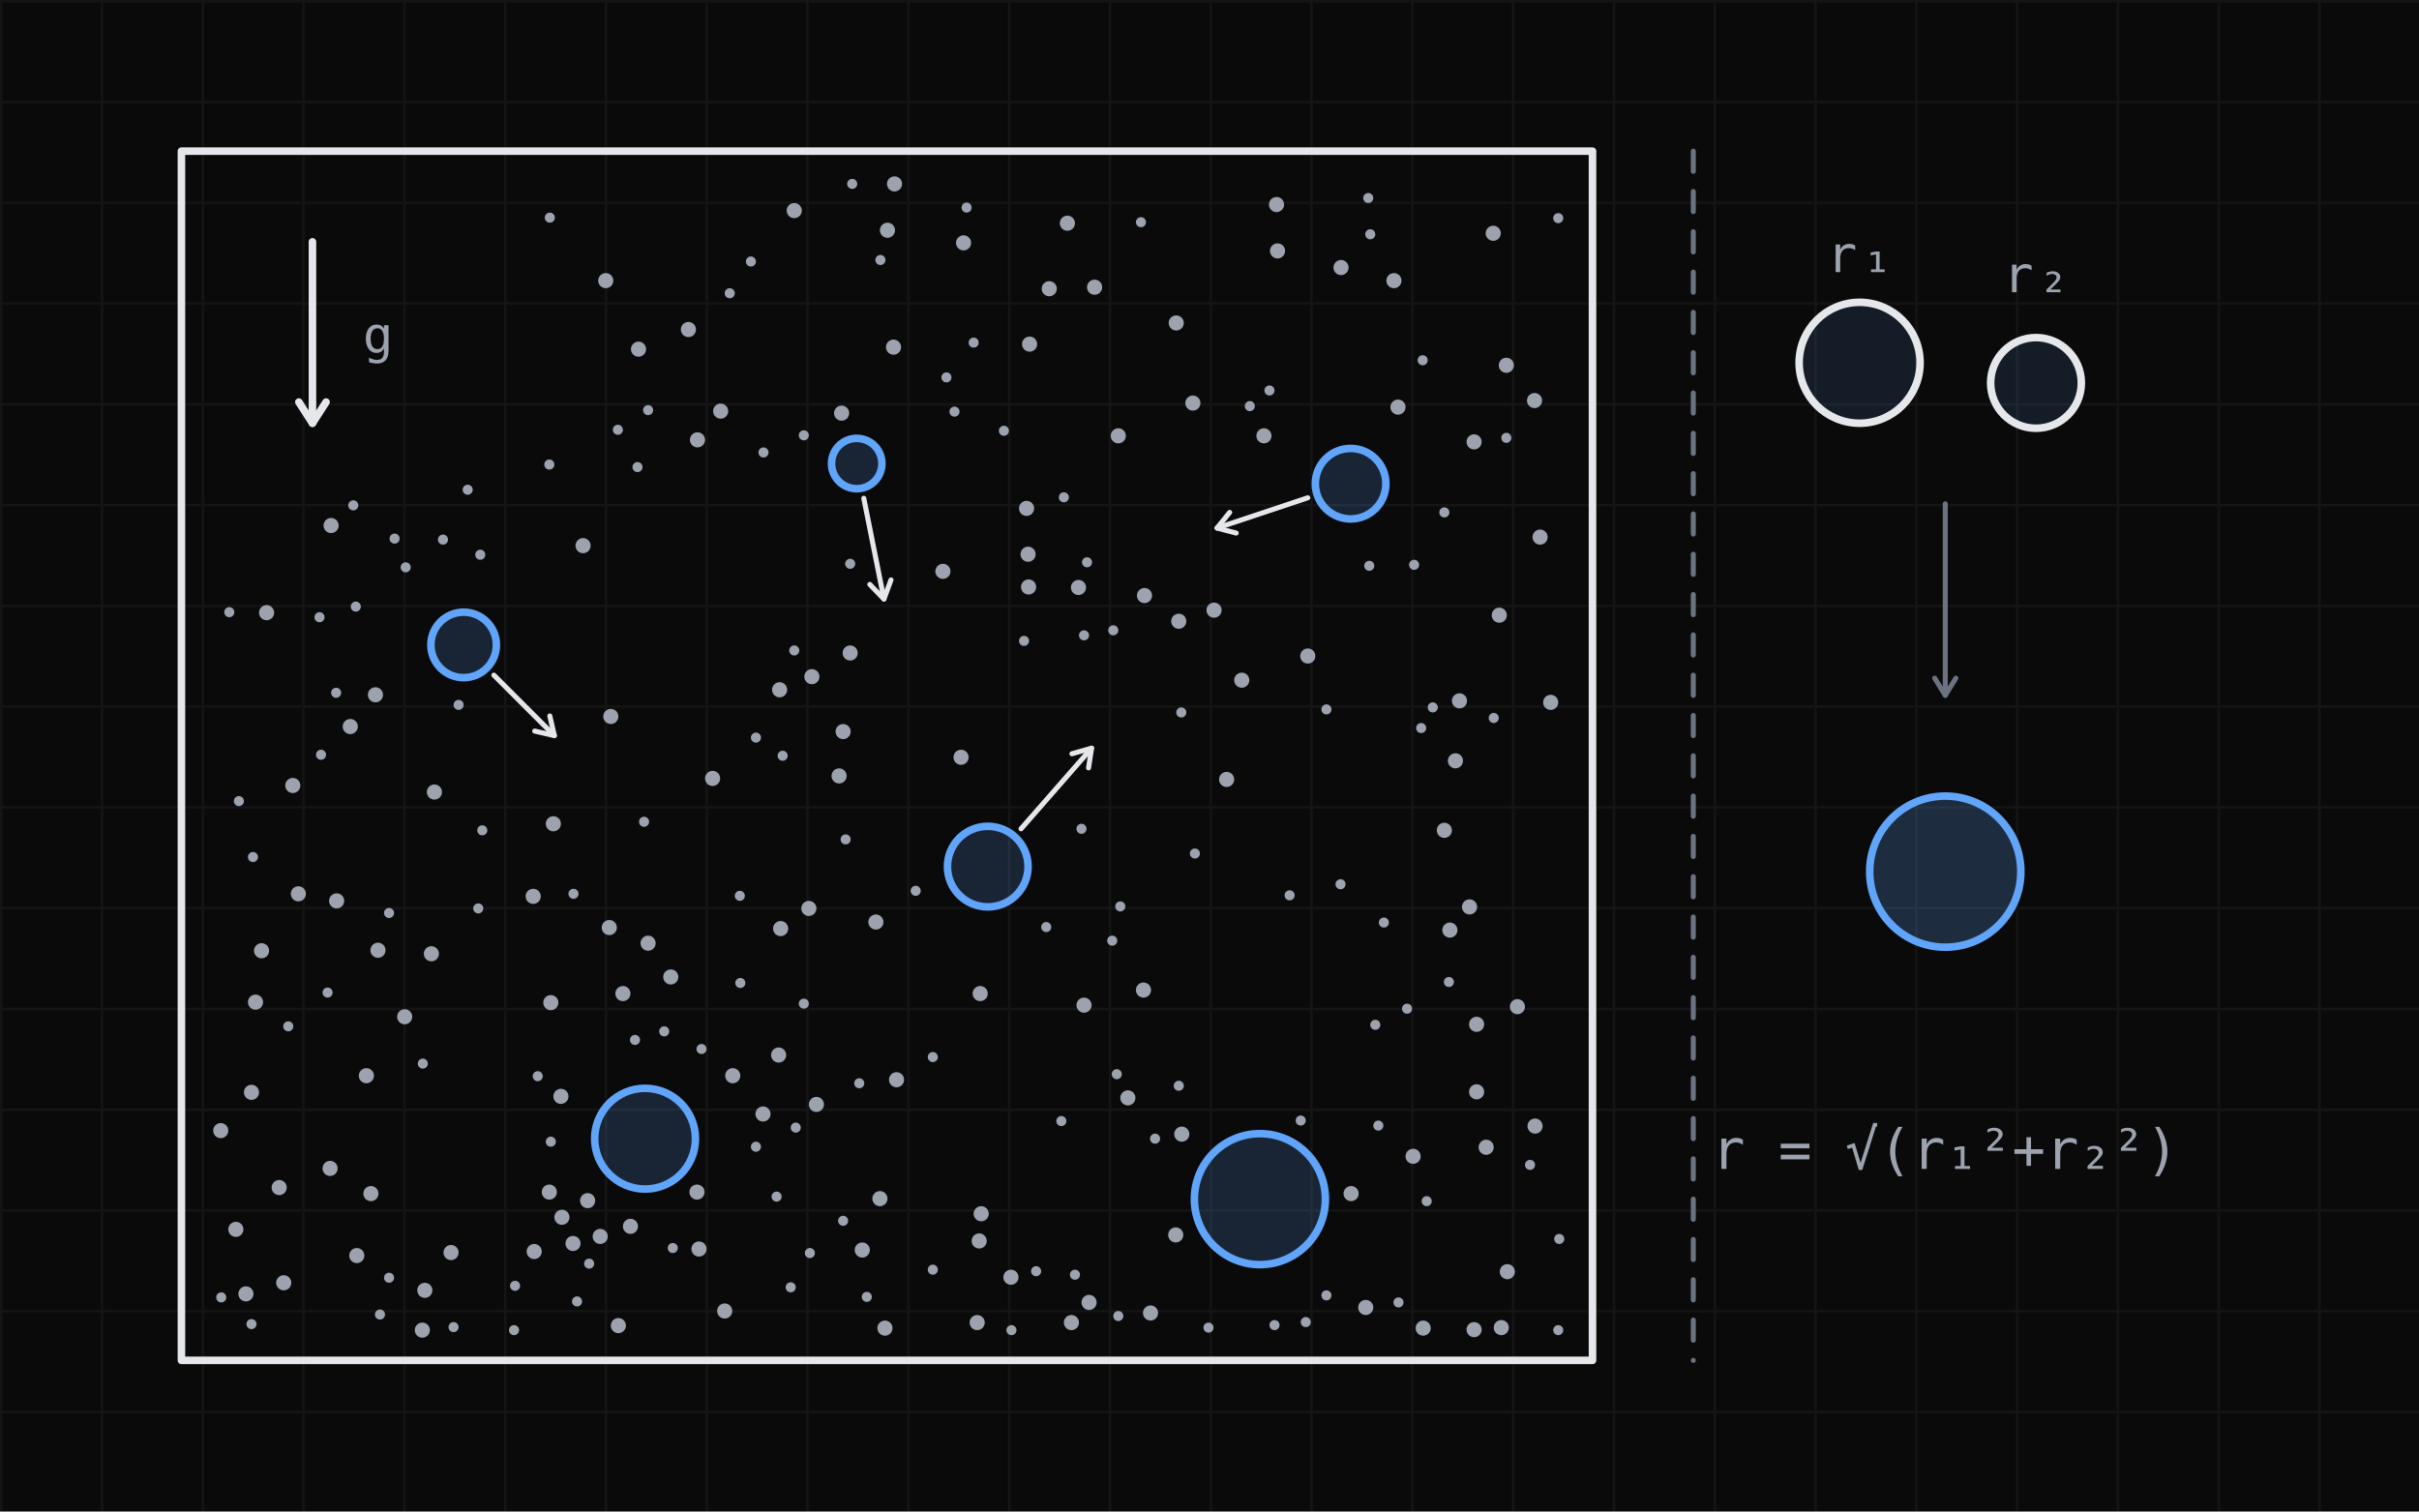
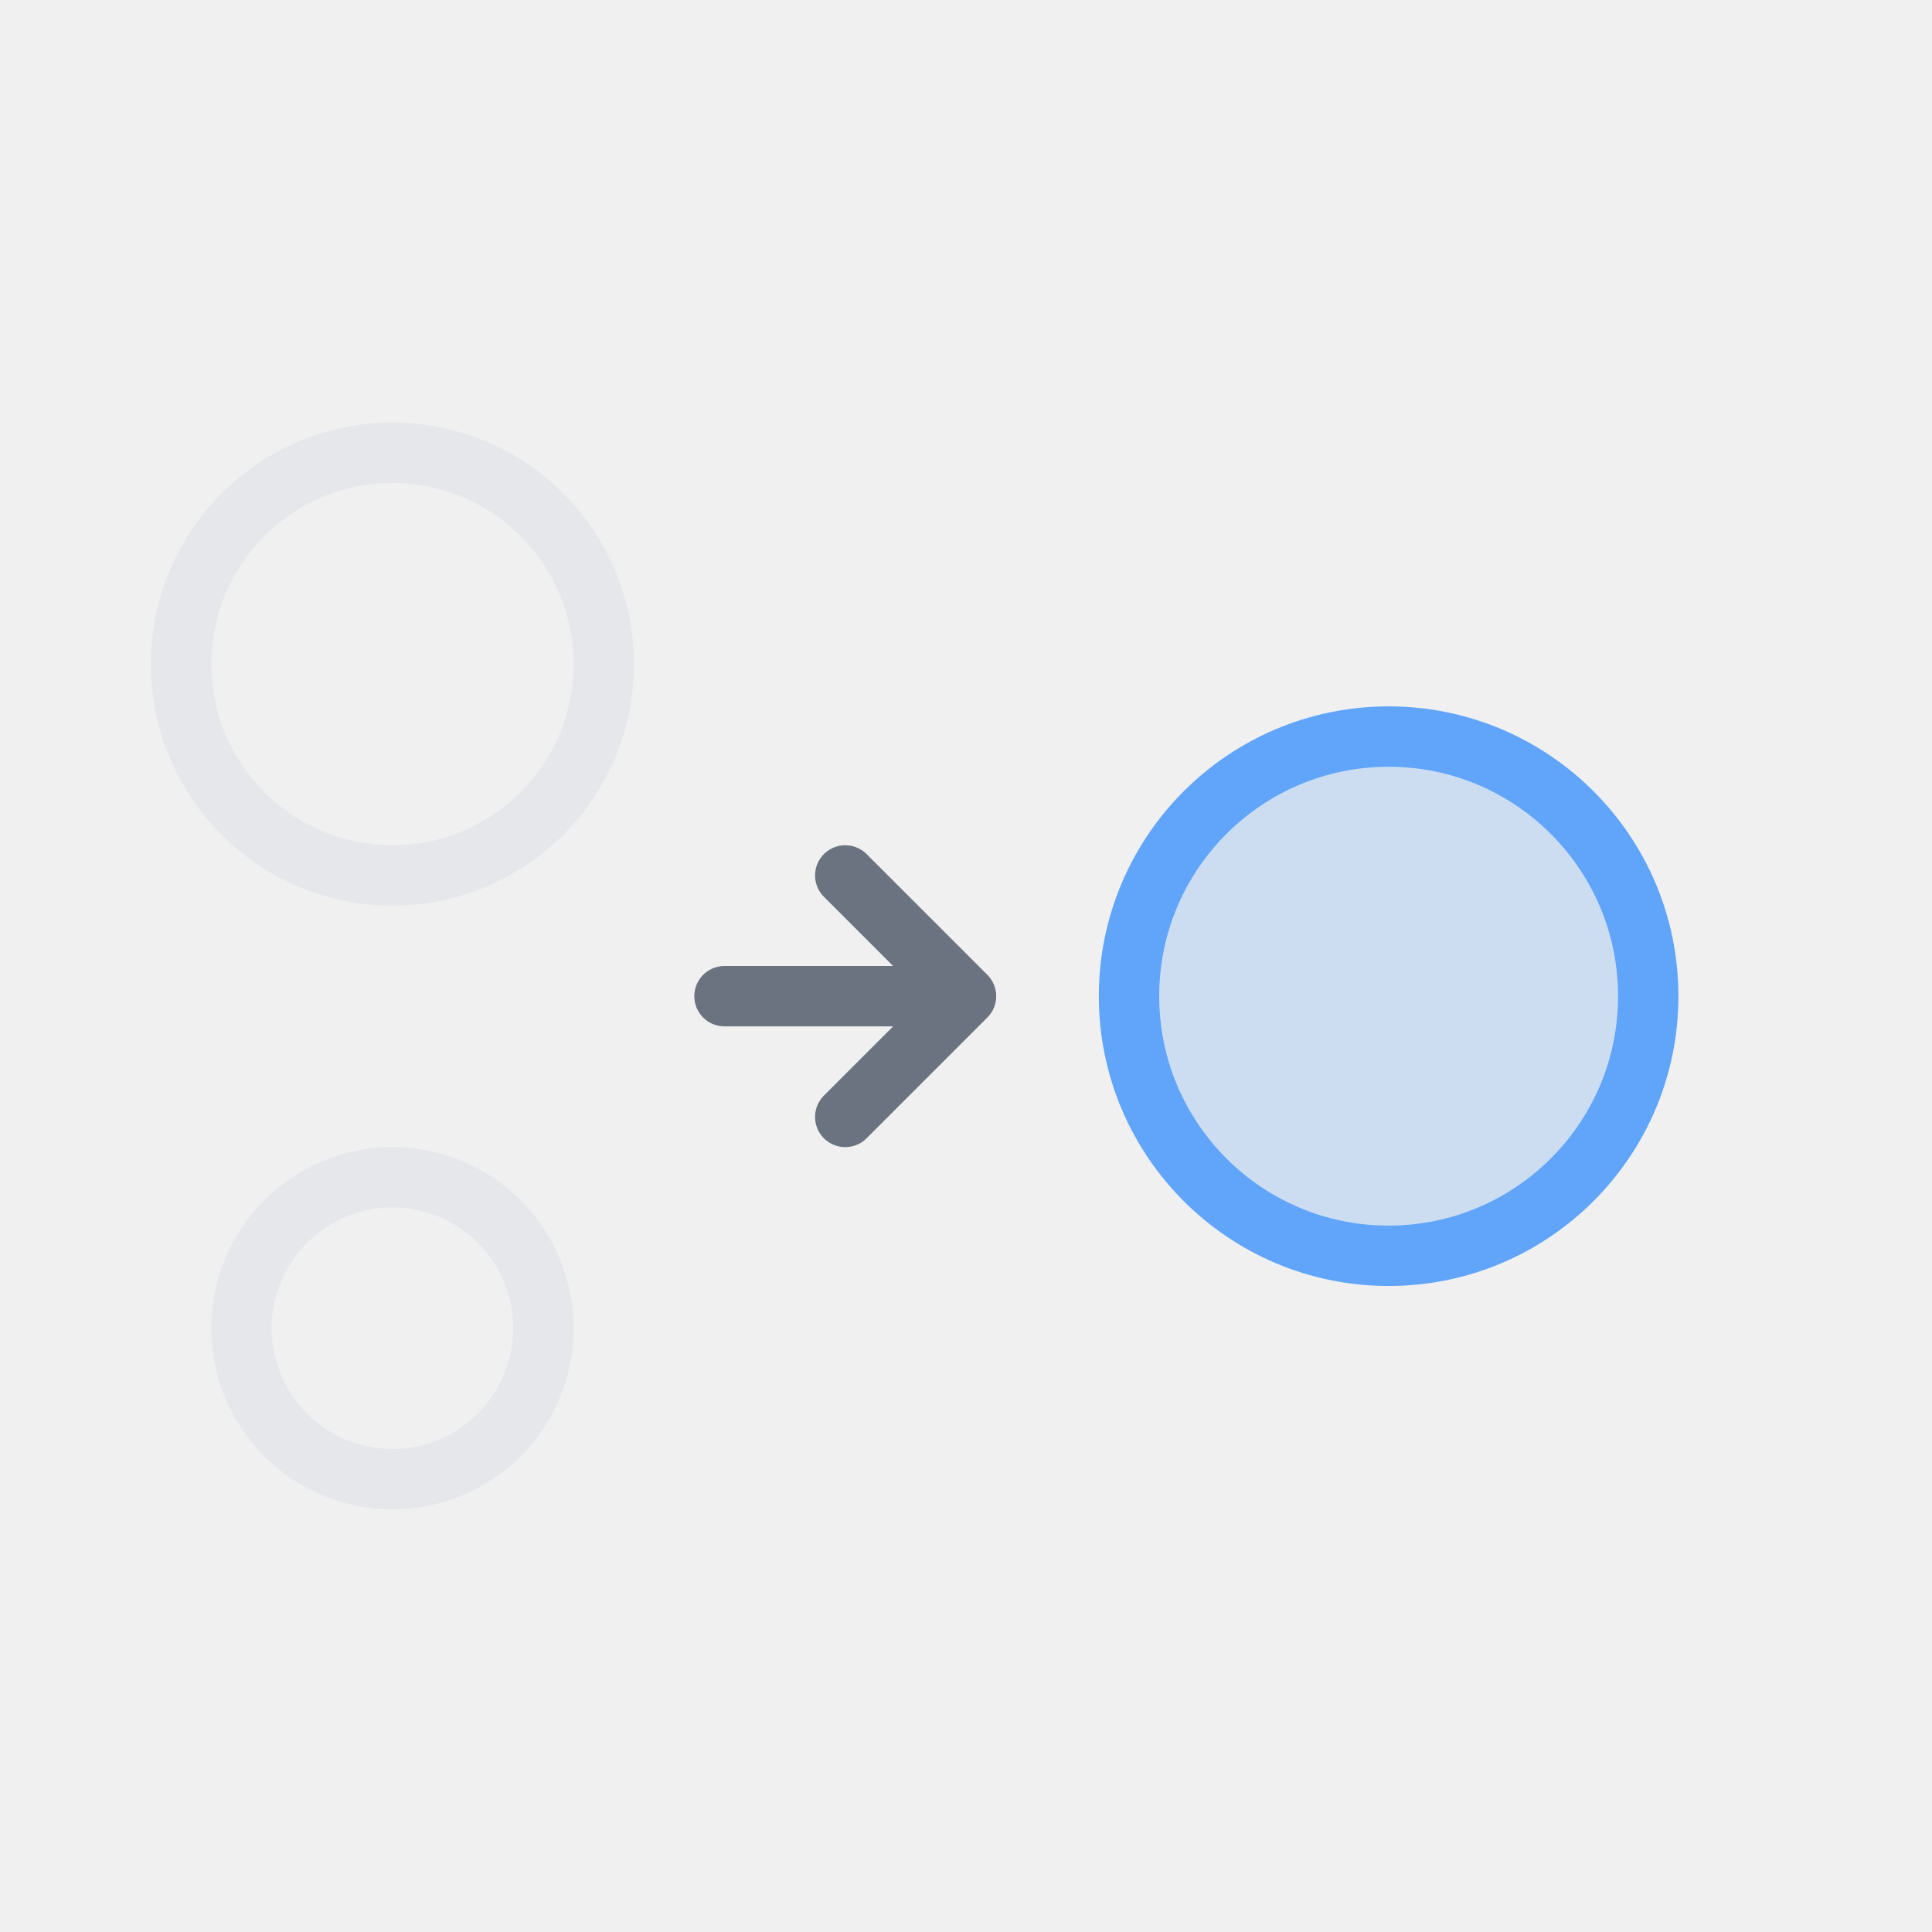
- <svg xmlns="http://www.w3.org/2000/svg" viewBox="0 0 480 300" role="img" aria-label="A box of tiny balls falling under gravity; touching balls merge into one whose area is the sum of theirs">
-   <defs>
-     <pattern id="g" width="20" height="20" patternUnits="userSpaceOnUse">
-       <path d="M20 0H0V20" fill="none" stroke="#fff" stroke-opacity="0.04" />
-     </pattern>
-   </defs>
-   <rect width="480" height="300" fill="#0a0a0a" />
-   <rect width="480" height="300" fill="url(#g)" />
-   <g stroke-linecap="round" stroke-linejoin="round" fill="none">
-     <rect x="36" y="30" width="280" height="240" stroke="#e5e7eb" stroke-width="1.5" />
-     <path d="M287.5 194.9h0M213.3 253h0M274.6 183.1h0M221.9 261.2h0M237.1 169.4h0M277.5 258.5h0M185.1 209.8h0M284.3 140.4h0M271.5 39.3h0M229.2 226h0M248 80.6h0M43.9 257.5h0M205.6 252.3h0M214.6 164.5h0M157.6 129.1h0M181.7 176.8h0M47.4 159h0M239.8 263.5h0M70.1 100.3h0M296.4 142.5h0M159.5 86.4h0M63.4 122.5h0M279.2 200.2h0M252.9 263h0M126.5 92.7h0M273.5 223.4h0M258.1 222.4h0M191.8 41.2h0M187.8 74.9h0M271.9 46.5h0M259.1 262.4h0M282.3 71.5h0M45.5 121.5h0M94.9 180.3h0M87.9 107.1h0M207.6 184h0M168.7 111.9h0M271.7 112.3h0M75.4 260.9h0M156.9 255.5h0M233.9 215.5h0M102.2 255.2h0M220.9 125.1h0M80.5 112.6h0M90 263.4h0M70.6 120.4h0M189.4 81.7h0M83.9 211.1h0M199.2 85.5h0M170.5 215h0M251.9 77.5h0M167.3 242.3h0M215.7 111.6h0M298.9 86.9h0M280.6 112.1h0M283.1 238.4h0M126 206.4h0M146.8 177.8h0M222.3 179.9h0M220.7 186.7h0M234.4 141.4h0M215.1 126.1h0M114.5 258.3h0M193.2 68h0M221.6 213.2h0M255.9 177.7h0M282 144.5h0M203.2 127.2h0M95.3 110.1h0M78.3 106.9h0M128.6 81.4h0M309.4 245.9h0M272.9 203.4h0M172 257.4h0M151.5 89.8h0M146.9 195.1h0M159.5 199.2h0M102 264h0M185.1 252h0M160.7 248.7h0M150 227.6h0M106.7 213.6h0M210.6 222.5h0M57.2 203.7h0M200.7 264h0M266 175.5h0M139.2 208.2h0M66.7 137.5h0M127.8 163.1h0M309.2 264h0M149 51.9h0M63.7 149.8h0M226.4 44.1h0M263.2 257.1h0M65 197h0M263.2 140.8h0M150 146.4h0M133.5 247.7h0M155.3 150h0M109 92.2h0M131.8 204.7h0M109.3 226.6h0M167.8 166.6h0M169.1 36.5h0M77.2 181.2h0M157.9 223.8h0M154.1 237.5h0M49.9 262.8h0M286.6 101.7h0M116.9 250.8h0M91 139.9h0M50.2 170.1h0M109.1 43.2h0M174.7 51.6h0M211.1 98.7h0M113.8 177.4h0M92.8 97.2h0M77.2 253.6h0M144.8 58.2h0M309.2 43.3h0M95.7 164.8h0M122.6 85.3h0M303.6 231.2h0" stroke="#9ca3af" stroke-width="2" />
-     <path d="M105.8 177.9h0M204.3 68.3h0M111.5 241.6h0M122.7 263.1h0M168.7 129.6h0M233.4 64.1h0M174.6 237.9h0M250.8 86.5h0M177.9 214.3h0M233.3 245.1h0M65.7 104.3h0M282.4 263.6h0M204.1 116.5h0M234.5 225.1h0M177.5 36.5h0M296.3 46.3h0M304.6 223.5h0M298.9 72.5h0M143 81.6h0M208.2 57.3h0M293 203.3h0M253.3 40.6h0M58.1 155.9h0M136.6 65.4h0M297.9 263.5h0M109.3 199h0M89.5 248.6h0M268.1 236.9h0M125.1 243.4h0M106 248.4h0M216.1 258.5h0M154.9 184.3h0M166.5 154h0M154.5 209.4h0M83.8 264h0M50.7 198.9h0M55.4 235.7h0M271 259.5h0M145.4 213.5h0M138.7 247.9h0M193.9 262.5h0M204 110h0M212.6 262.5h0M154.7 136.9h0M46.8 244h0M228.3 260.6h0M293 216.7h0M74.5 137.9h0M259.5 130.2h0M48.8 256.8h0M266.1 53.1h0M215.1 199.5h0M109.8 163.5h0M191.2 48.2h0M176.1 45.7h0M227.1 118.2h0M85.6 189.3h0M287.7 184.6h0M113.7 246.8h0M292.5 87.7h0M221.9 86.5h0M280.4 229.5h0M194.7 240.9h0M73.6 236.9h0M43.8 224.4h0M143.8 260.2h0M223.8 217.9h0M121.2 142.2h0M288.8 151h0M190.7 150.3h0M70.8 249.2h0M138.3 236.6h0M56.3 254.6h0M276.6 55.7h0M187.1 113.4h0M200.6 253.5h0M194.3 246.3h0M126.7 69.3h0M211.8 44.3h0M173.8 183h0M51.9 188.7h0M175.6 263.6h0M233.9 123.3h0M123.6 197.2h0M162 219.2h0M111.3 217.6h0M86.2 157.2h0M286.6 164.8h0M115.7 108.3h0M253.5 49.8h0M109 236.6h0M171.1 248.1h0M133.1 193.9h0M243.4 154.7h0M65.5 231.9h0M72.7 213.5h0M161.1 134.3h0M277.4 80.8h0M167 82h0M119.1 245.4h0M177.3 68.9h0M214 116.6h0M120.2 55.7h0M289.6 139.1h0M236.7 80h0M291.6 180h0M120.9 184.1h0M52.9 121.6h0M240.9 121.1h0M80.3 201.8h0M246.4 135h0M304.5 79.5h0M138.4 87.3h0M49.9 216.8h0M305.6 106.6h0M203.7 100.9h0M297.5 122.1h0M167.3 145.2h0M141.4 154.5h0M151.4 221.1h0M116.6 238.3h0M299.1 252.4h0M69.5 144.2h0M217.2 57h0M294.9 227.7h0M157.6 41.8h0M226.9 196.5h0M292.5 263.9h0M59.2 177.4h0M194.5 197.2h0M160.5 180.3h0M84.3 256.1h0M307.7 139.4h0M66.8 178.8h0M128.6 187.2h0M75 188.6h0M301.1 199.8h0" stroke="#9ca3af" stroke-width="3.0" />
-     <circle cx="250" cy="238" r="13" fill="#60a5fa" fill-opacity="0.18" stroke="#60a5fa" stroke-width="1.5" />
-     <circle cx="128" cy="226" r="10" fill="#60a5fa" fill-opacity="0.18" stroke="#60a5fa" stroke-width="1.5" />
-     <circle cx="196" cy="172" r="8" fill="#60a5fa" fill-opacity="0.18" stroke="#60a5fa" stroke-width="1.5" />
-     <circle cx="92" cy="128" r="6.5" fill="#60a5fa" fill-opacity="0.18" stroke="#60a5fa" stroke-width="1.5" />
-     <circle cx="268" cy="96" r="7" fill="#60a5fa" fill-opacity="0.18" stroke="#60a5fa" stroke-width="1.5" />
-     <circle cx="170" cy="92" r="5" fill="#60a5fa" fill-opacity="0.18" stroke="#60a5fa" stroke-width="1.5" />
-     <path d="M202.6 164.5L216.6 148.5" stroke="#e5e7eb" stroke-width="1" />
-     <path d="M216 152.4L216.6 148.5L212.7 149.6" stroke="#e5e7eb" stroke-width="1" />
-     <path d="M259.5 98.8L241.5 104.8" stroke="#e5e7eb" stroke-width="1" />
-     <path d="M244 101.7L241.5 104.8L245.3 105.8" stroke="#e5e7eb" stroke-width="1" />
-     <path d="M98 134L110 146" stroke="#e5e7eb" stroke-width="1" />
-     <path d="M106.1 145.1L110 146L109.1 142.1" stroke="#e5e7eb" stroke-width="1" />
-     <path d="M171.4 98.9L175.4 118.9" stroke="#e5e7eb" stroke-width="1" />
-     <path d="M172.6 116L175.4 118.9L176.8 115.1" stroke="#e5e7eb" stroke-width="1" />
-     <path d="M62 48L62 84" stroke="#e5e7eb" stroke-width="1.5" />
-     <path d="M59.3 79.8L62 84L64.7 79.8" stroke="#e5e7eb" stroke-width="1.5" />
-     <text x="72" y="70" font-family="ui-monospace, SFMono-Regular, Menlo, Consolas, monospace" font-size="10" fill="#9ca3af" letter-spacing="1">g</text>
-     <path d="M336 30V270" stroke="#6b7280" stroke-dasharray="4 4" />
-     <circle cx="369" cy="72" r="12" fill="#60a5fa" fill-opacity="0.12" stroke="#e5e7eb" stroke-width="1.5" />
-     <circle cx="404" cy="76" r="9" fill="#60a5fa" fill-opacity="0.12" stroke="#e5e7eb" stroke-width="1.5" />
-     <path d="M386 100L386 138" stroke="#6b7280" stroke-width="1" />
-     <path d="M383.9 134.6L386 138L388.1 134.6" stroke="#6b7280" stroke-width="1" />
-     <circle cx="386" cy="173" r="15" fill="#60a5fa" fill-opacity="0.22" stroke="#60a5fa" stroke-width="1.5" />
-     <text x="369" y="54" text-anchor="middle" font-family="ui-monospace, SFMono-Regular, Menlo, Consolas, monospace" font-size="10" fill="#9ca3af" letter-spacing="1">r₁</text>
-     <text x="404" y="58" text-anchor="middle" font-family="ui-monospace, SFMono-Regular, Menlo, Consolas, monospace" font-size="10" fill="#9ca3af" letter-spacing="1">r₂</text>
-     <text x="386" y="232" text-anchor="middle" font-family="ui-monospace, SFMono-Regular, Menlo, Consolas, monospace" font-size="11" fill="#9ca3af">r = √(r₁²+r₂²)</text>
-   </g>
+ <svg xmlns="http://www.w3.org/2000/svg" viewBox="0 0 64 64" role="img" aria-label="Two circles merging into one">
+   <circle cx="13" cy="22" r="7" fill="none" stroke="#e5e7eb" stroke-width="2" stroke-linecap="round" stroke-linejoin="round" />
+   <circle cx="13" cy="44" r="5" fill="none" stroke="#e5e7eb" stroke-width="2" stroke-linecap="round" stroke-linejoin="round" />
+   <path d="M24 33 H32 M28 29 L32 33 L28 37" fill="none" stroke="#6b7280" stroke-width="2" stroke-linecap="round" stroke-linejoin="round" />
+   <circle cx="46" cy="33" r="8.6" fill="#60a5fa" fill-opacity="0.25" stroke="#60a5fa" stroke-width="2" />
</svg>
